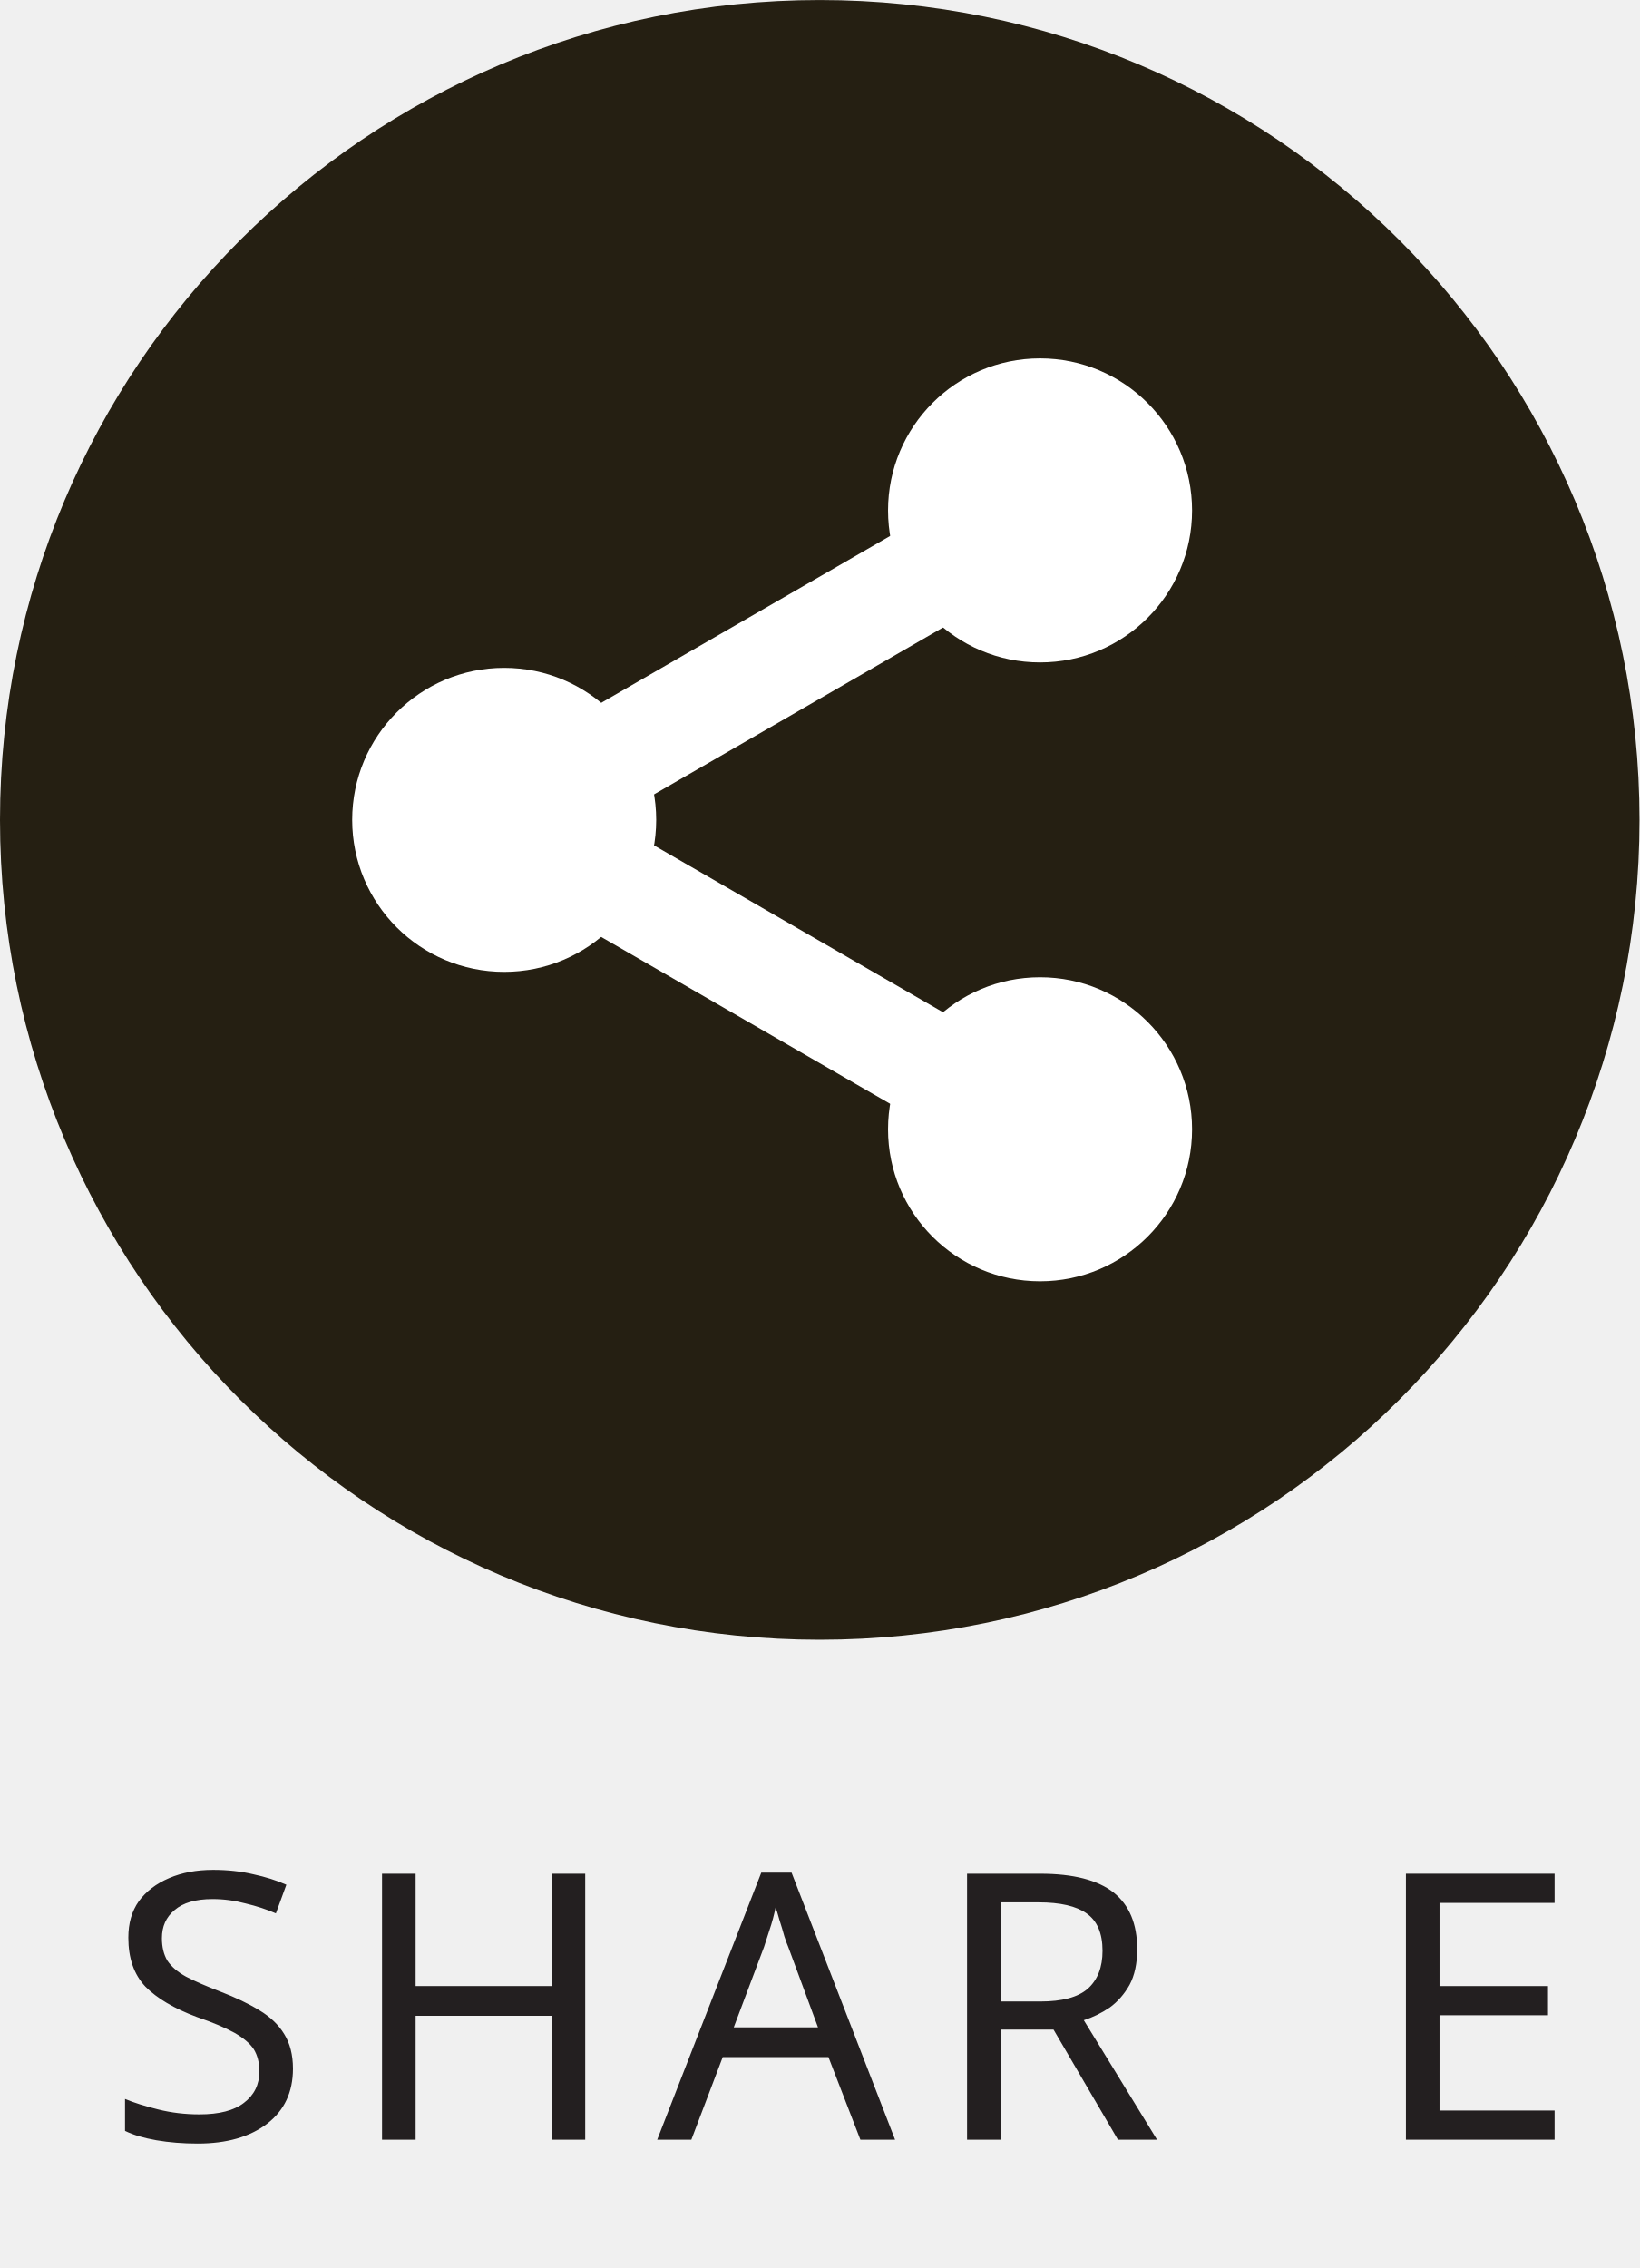
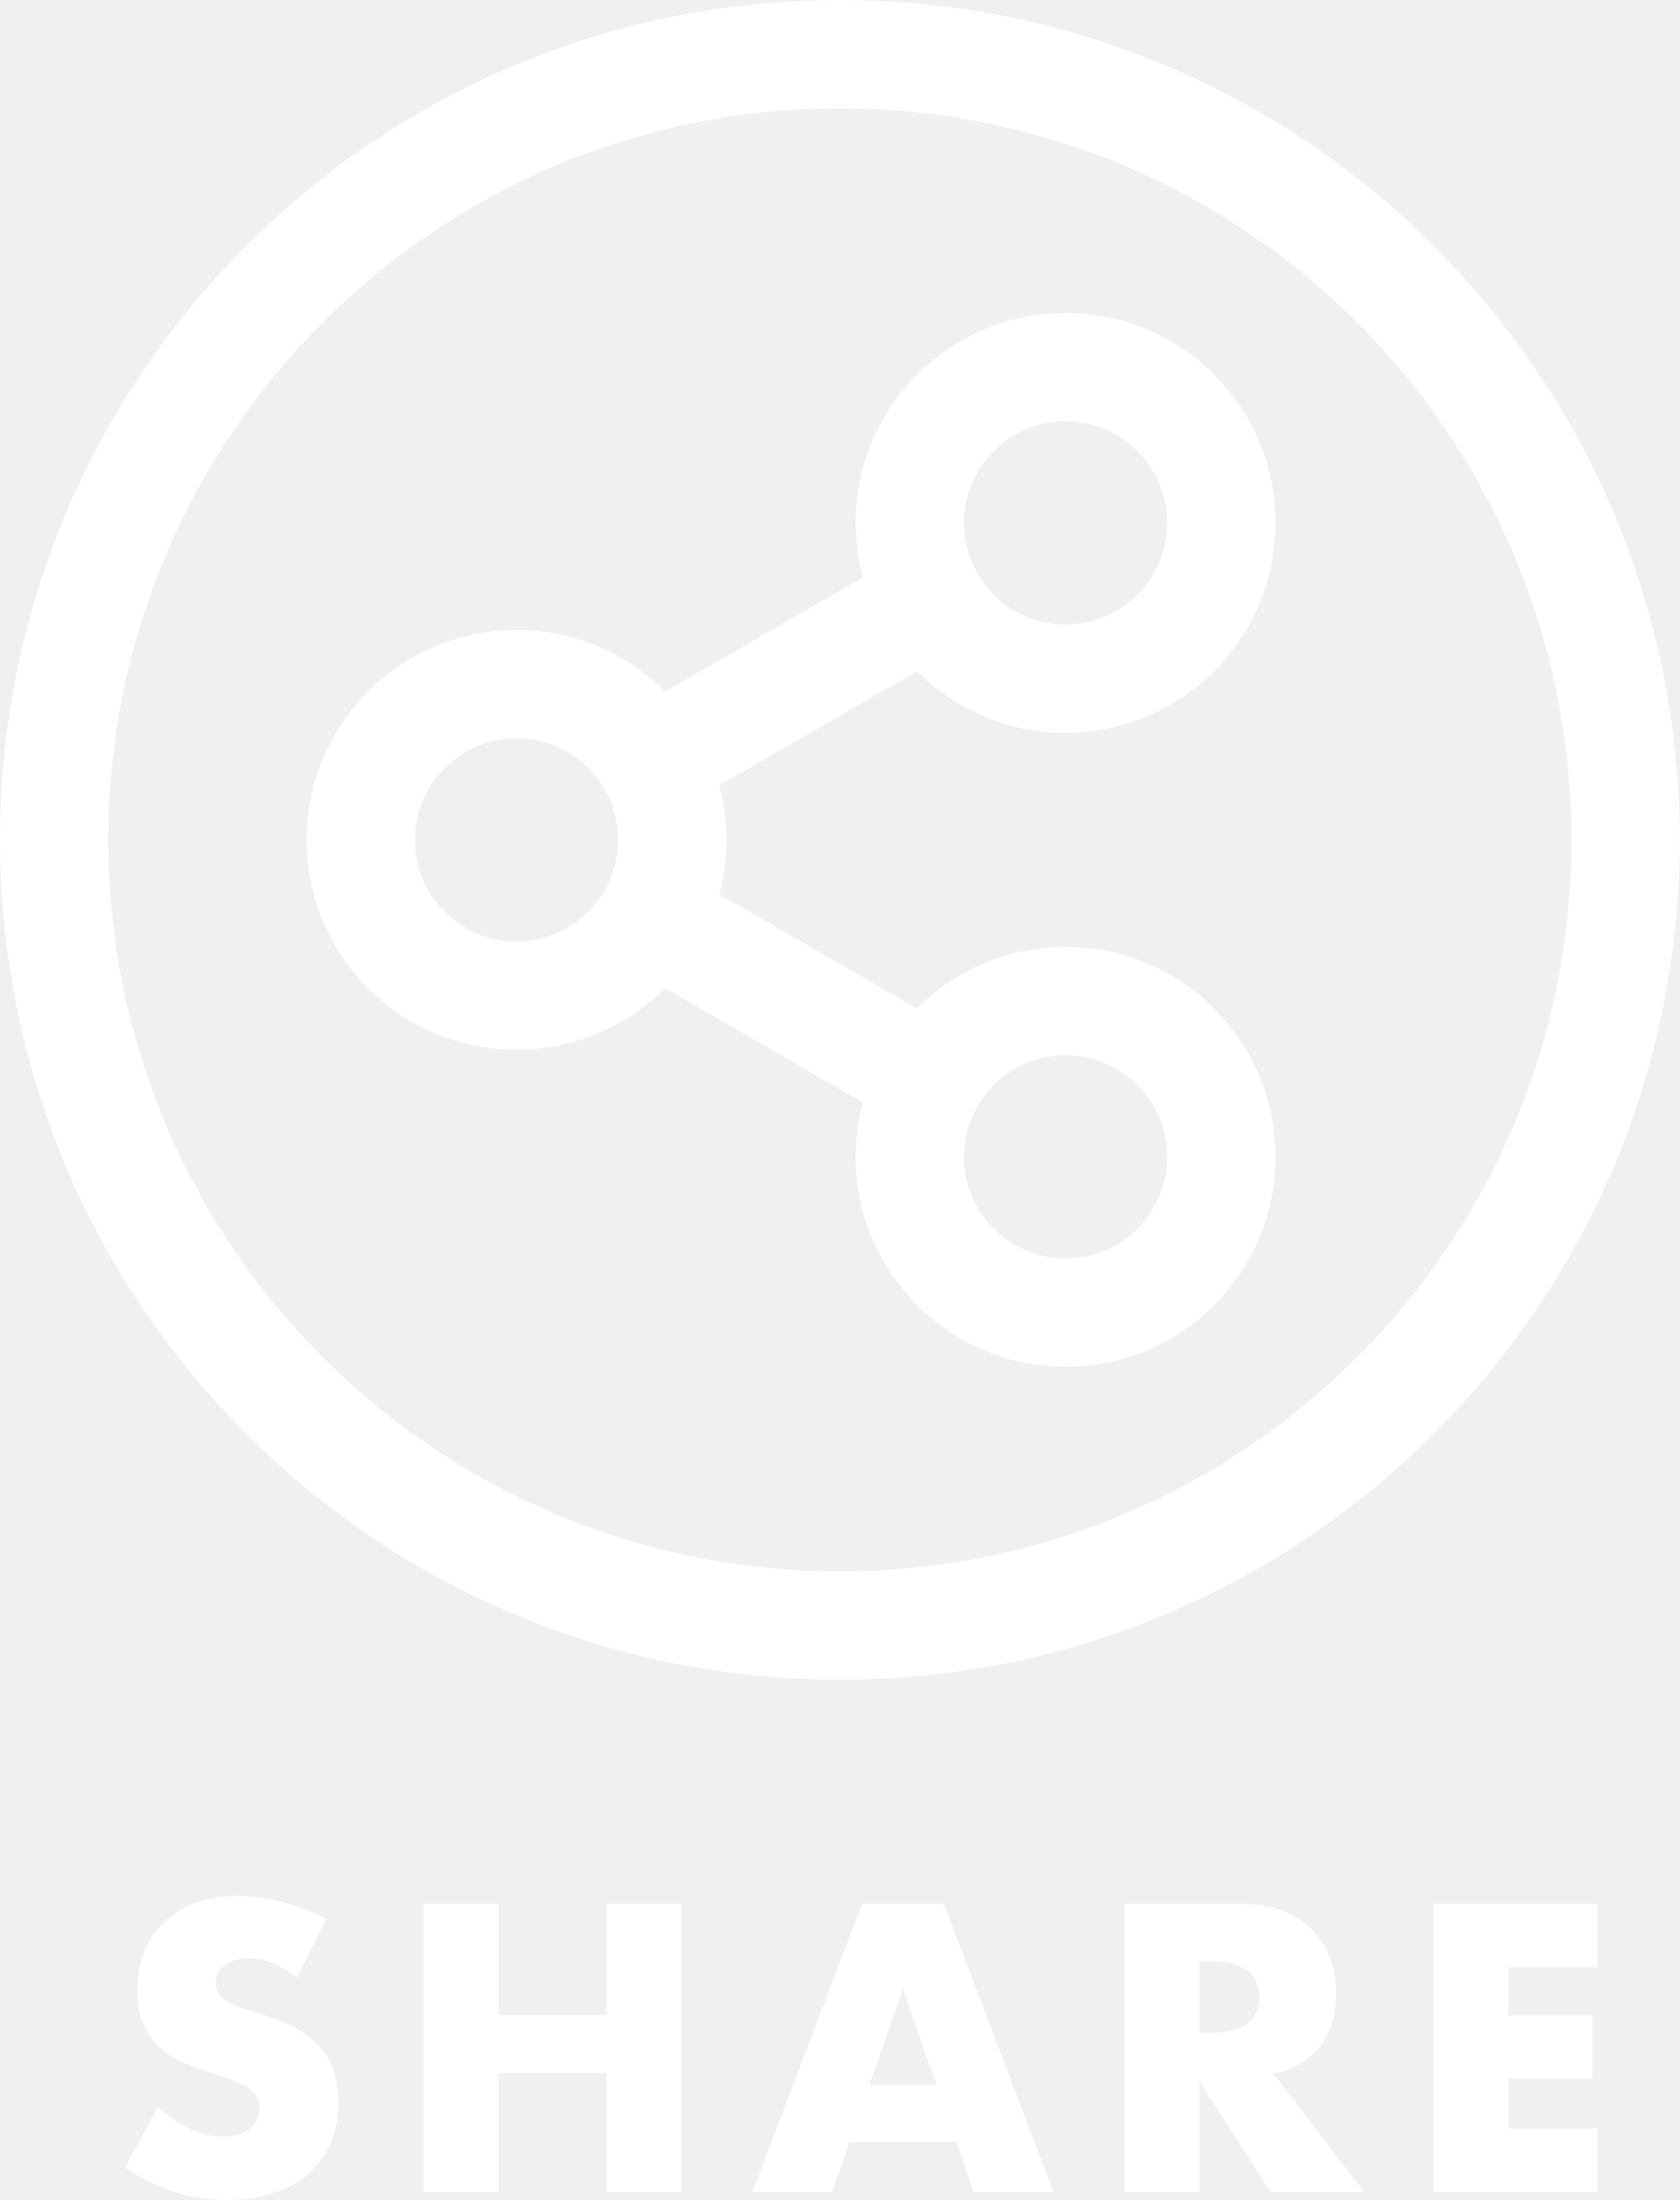
- <svg xmlns="http://www.w3.org/2000/svg" version="1.1" id="Layer_1" x="0px" y="0px" width="46.524px" height="64.35px" viewBox="0 0 46.524 64.35" enable-background="new 0 0 46.524 64.35" xml:space="preserve">
-   <path fill="#251F12" d="M45.024,23.263c0,12.019-9.743,21.762-21.762,21.762c-12.02,0-21.763-9.743-21.763-21.762  C1.5,11.242,11.243,1.5,23.263,1.5C35.281,1.5,45.024,11.242,45.024,23.263" />
-   <circle fill="none" stroke="#251F12" stroke-width="3" stroke-miterlimit="10" cx="23.262" cy="23.263" r="21.762" />
-   <polyline fill="none" stroke="#FFFFFF" stroke-width="3" stroke-miterlimit="10" points="29.513,32.042 21.909,27.652   14.307,23.263 21.909,18.873 29.513,14.483 " />
-   <path fill="#FFFFFF" d="M18.621,23.263c0,2.382-1.932,4.312-4.314,4.312s-4.313-1.931-4.313-4.312c0-2.383,1.931-4.314,4.313-4.314  S18.621,20.88,18.621,23.263" />
-   <path fill="#FFFFFF" d="M33.827,32.042c0,2.382-1.932,4.312-4.314,4.312c-2.382,0-4.313-1.931-4.313-4.312  c0-2.383,1.932-4.314,4.313-4.314C31.896,27.728,33.827,29.659,33.827,32.042" />
-   <path fill="#FFFFFF" d="M33.827,14.483c0,2.382-1.932,4.312-4.314,4.312c-2.382,0-4.313-1.931-4.313-4.312  c0-2.383,1.932-4.314,4.313-4.314C31.896,10.169,33.827,12.101,33.827,14.483" />
-   <text transform="matrix(1 0 0 1 3.001 60.71)">
-     <tspan x="0" y="0" fill="#231F20" font-family="'Futura-Bold'" font-size="10.58" letter-spacing="1">SHAR</tspan>
-     <tspan x="35.865" y="0" fill="#231F20" font-family="'Futura-Bold'" font-size="10.58">E</tspan>
-   </text>
+ <svg xmlns="http://www.w3.org/2000/svg" version="1.1" id="Layer_1" x="0px" y="0px" width="46.524px" height="60.933px" viewBox="0 0 46.524 60.933" enable-background="new 0 0 46.524 60.933" xml:space="preserve">
+   <circle fill="none" stroke="#FFFFFF" stroke-width="3" stroke-miterlimit="10" cx="23.262" cy="23.262" r="21.762" />
+   <polyline fill="none" stroke="#FFFFFF" stroke-width="3" stroke-miterlimit="10" points="18.039,21.106 21.909,18.872   25.198,16.974 " />
+   <polyline fill="none" stroke="#FFFFFF" stroke-width="3" stroke-miterlimit="10" points="25.777,29.885 21.909,27.651 18.62,25.753   " />
+   <circle fill="none" stroke="#FFFFFF" stroke-width="3" stroke-miterlimit="10" cx="14.306" cy="23.262" r="4.314" />
+   <circle fill="none" stroke="#FFFFFF" stroke-width="3" stroke-miterlimit="10" cx="29.512" cy="32.041" r="4.314" />
+   <circle fill="none" stroke="#FFFFFF" stroke-width="3" stroke-miterlimit="10" cx="29.512" cy="14.482" r="4.314" />
+   <g>
+     <path fill="#FFFFFF" d="M8.217,54.774c-0.226-0.183-0.451-0.318-0.677-0.407c-0.227-0.088-0.444-0.132-0.656-0.132   c-0.269,0-0.486,0.063-0.656,0.19c-0.169,0.127-0.254,0.293-0.254,0.497c0,0.142,0.043,0.258,0.127,0.349   c0.085,0.092,0.196,0.172,0.334,0.238c0.137,0.067,0.292,0.126,0.465,0.175c0.173,0.05,0.344,0.103,0.514,0.158   c0.677,0.227,1.172,0.527,1.486,0.905c0.313,0.377,0.471,0.869,0.471,1.476c0,0.409-0.069,0.779-0.206,1.111   c-0.138,0.331-0.339,0.615-0.604,0.852s-0.589,0.42-0.974,0.55c-0.384,0.131-0.819,0.196-1.307,0.196   c-1.008,0-1.942-0.3-2.803-0.899l0.889-1.672c0.31,0.275,0.616,0.479,0.92,0.613c0.304,0.135,0.604,0.201,0.899,0.201   c0.339,0,0.591-0.077,0.757-0.232c0.165-0.155,0.248-0.332,0.248-0.529c0-0.12-0.021-0.224-0.063-0.312   c-0.042-0.088-0.112-0.169-0.212-0.243c-0.099-0.074-0.227-0.143-0.386-0.206c-0.158-0.063-0.351-0.134-0.576-0.212   c-0.269-0.084-0.531-0.178-0.789-0.28c-0.257-0.102-0.486-0.237-0.688-0.407c-0.201-0.169-0.363-0.383-0.486-0.64   c-0.123-0.258-0.186-0.584-0.186-0.979c0-0.396,0.065-0.753,0.196-1.074c0.13-0.321,0.313-0.596,0.55-0.825   s0.525-0.407,0.868-0.534c0.342-0.127,0.725-0.19,1.147-0.19c0.395,0,0.808,0.055,1.238,0.164c0.43,0.109,0.842,0.27,1.237,0.481   L8.217,54.774z" />
+     <path fill="#FFFFFF" d="M13.803,55.812h2.994v-3.079h2.074v7.978h-2.074v-3.29h-2.994v3.29h-2.073v-7.978h2.073V55.812z" />
+     <path fill="#FFFFFF" d="M26.488,59.324h-2.962L23.05,60.71h-2.211l3.036-7.978h2.265l3.036,7.978h-2.211L26.488,59.324z    M25.938,57.748l-0.932-2.656l-0.931,2.656H25.938z" />
+     <path fill="#FFFFFF" d="M37.777,60.71h-2.582l-1.979-3.068v3.068h-2.073v-7.978h3.227c0.444,0,0.832,0.065,1.164,0.196   c0.331,0.131,0.604,0.309,0.819,0.534c0.216,0.226,0.378,0.486,0.487,0.783c0.109,0.296,0.164,0.613,0.164,0.952   c0,0.606-0.146,1.099-0.439,1.476s-0.725,0.633-1.296,0.767L37.777,60.71z M33.217,56.298h0.392c0.409,0,0.723-0.084,0.941-0.254   c0.219-0.169,0.328-0.412,0.328-0.729s-0.109-0.561-0.328-0.73c-0.219-0.169-0.532-0.254-0.941-0.254h-0.392V56.298z" />
+     <path fill="#FFFFFF" d="M44.241,54.489h-2.466v1.333h2.328v1.756h-2.328v1.376h2.466v1.756h-4.539v-7.978h4.539V54.489z" />
+   </g>
</svg>
